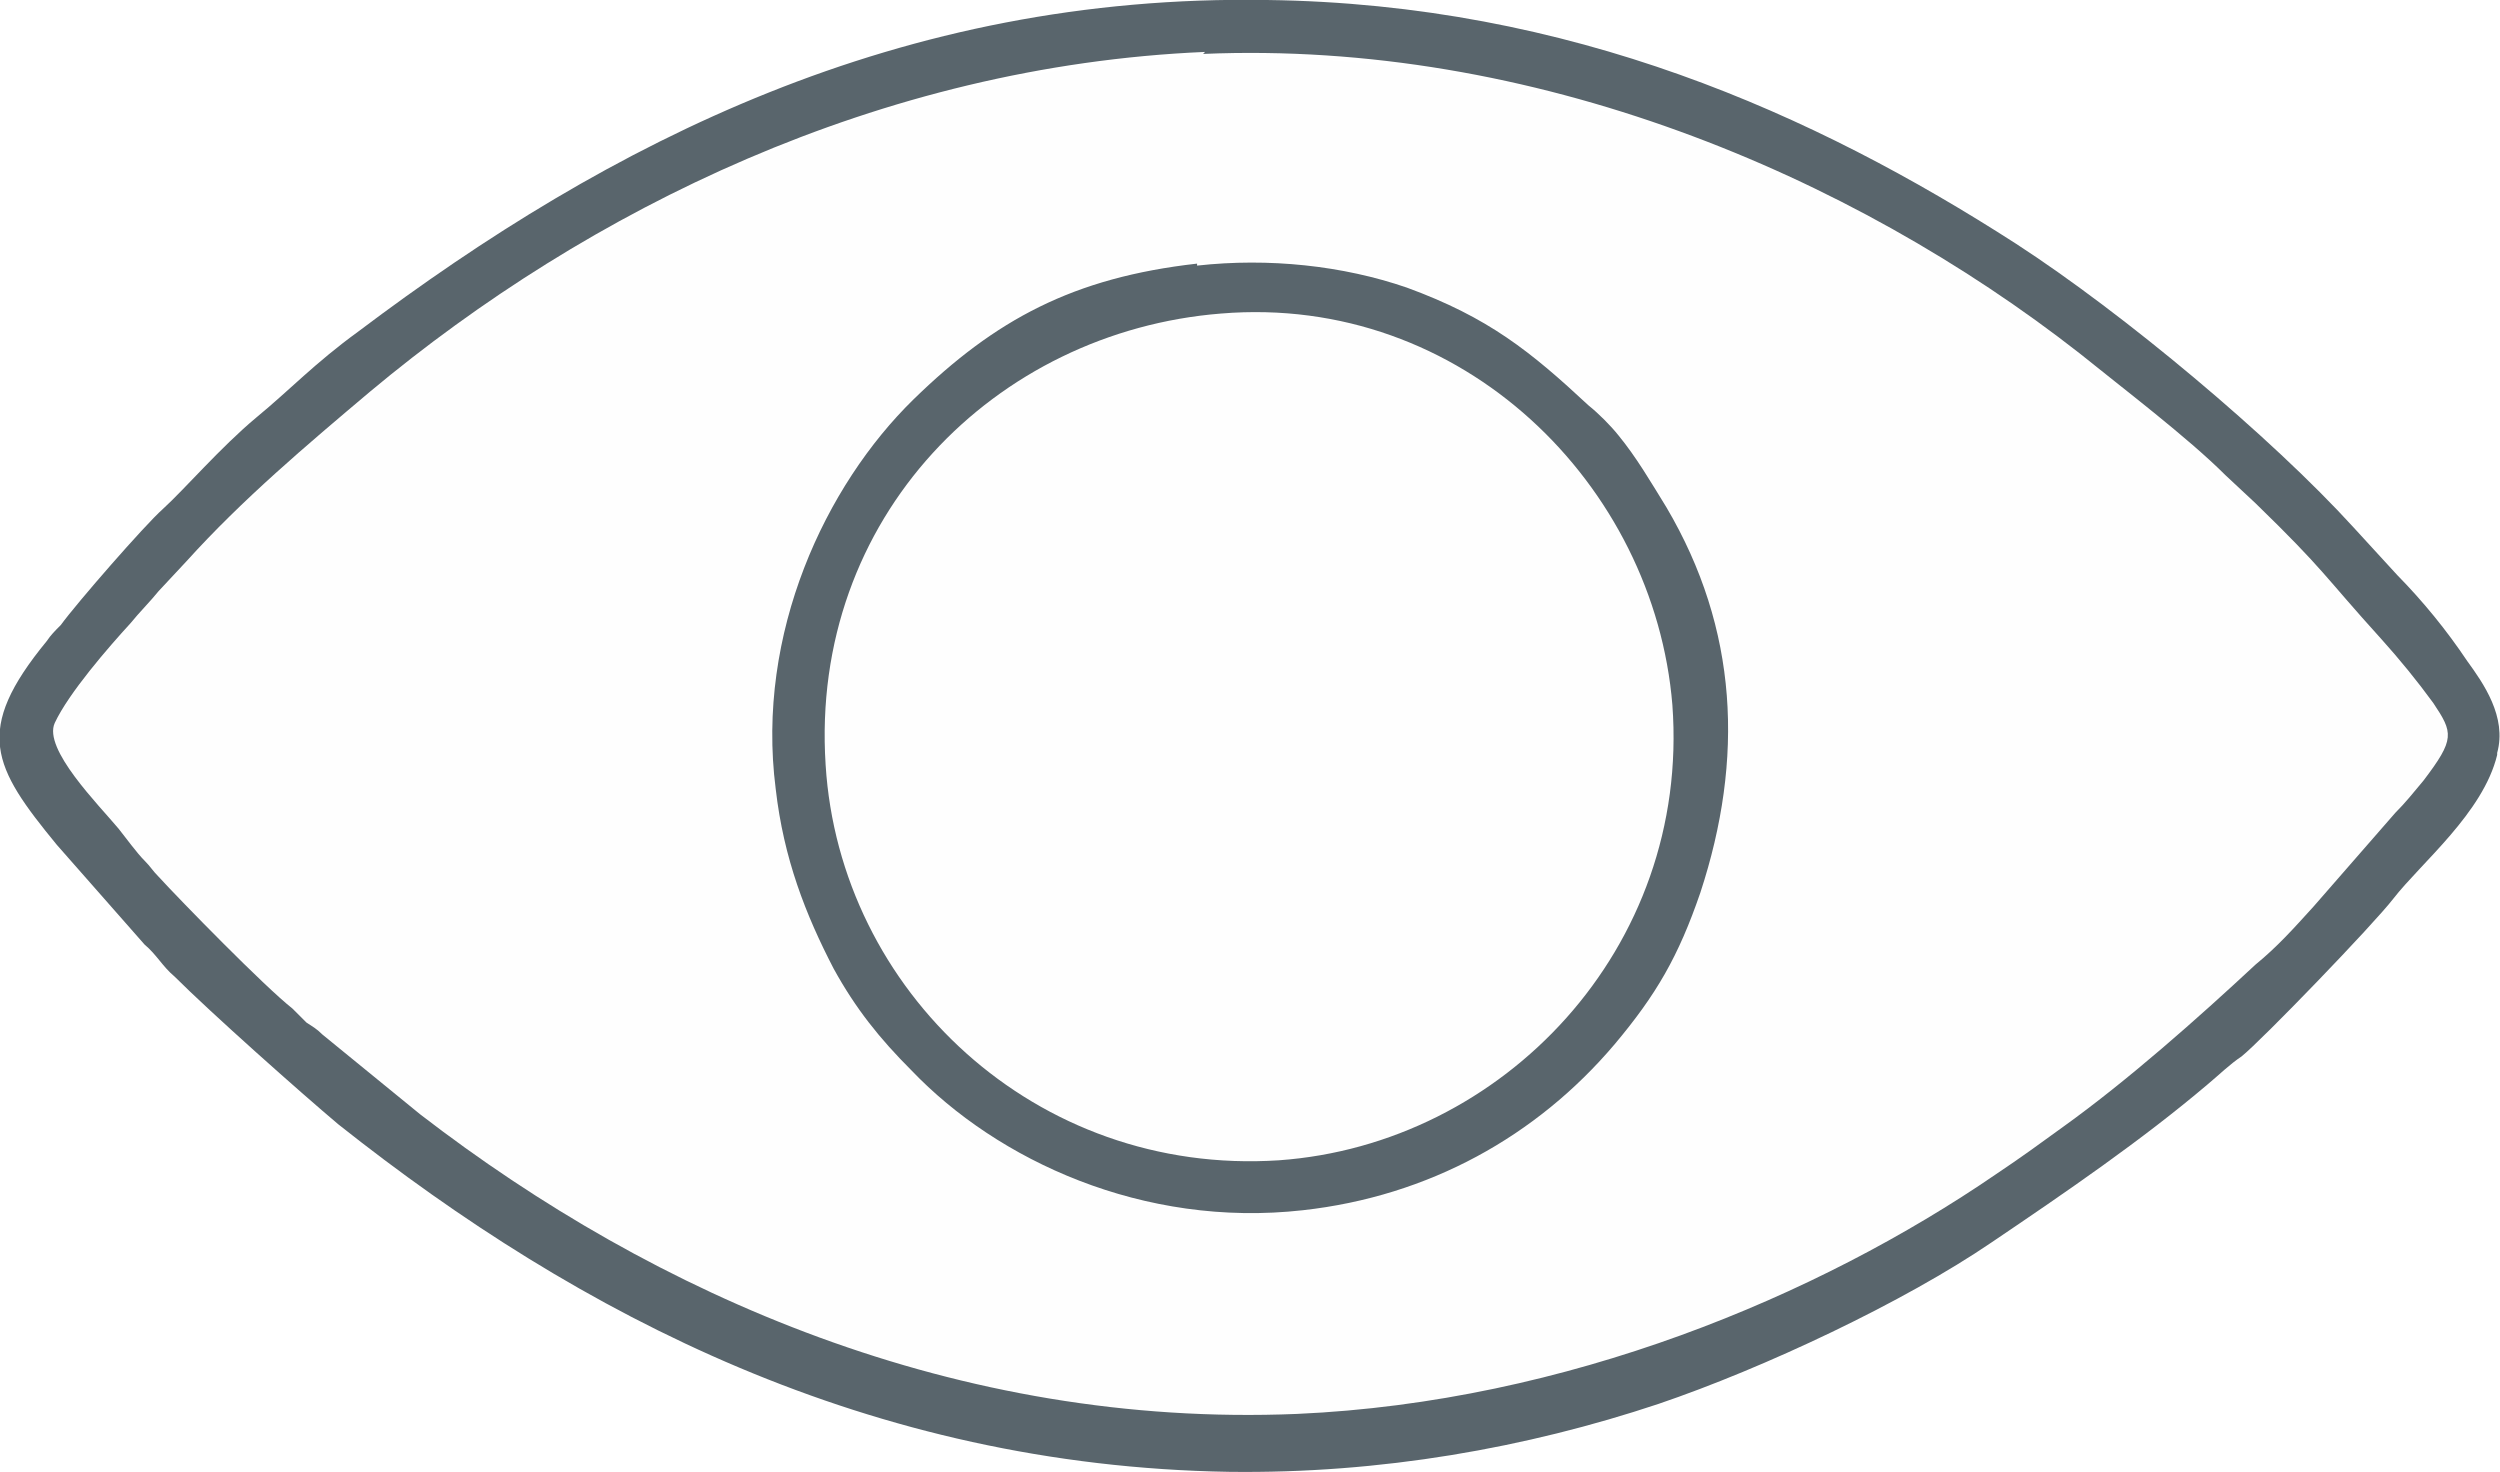
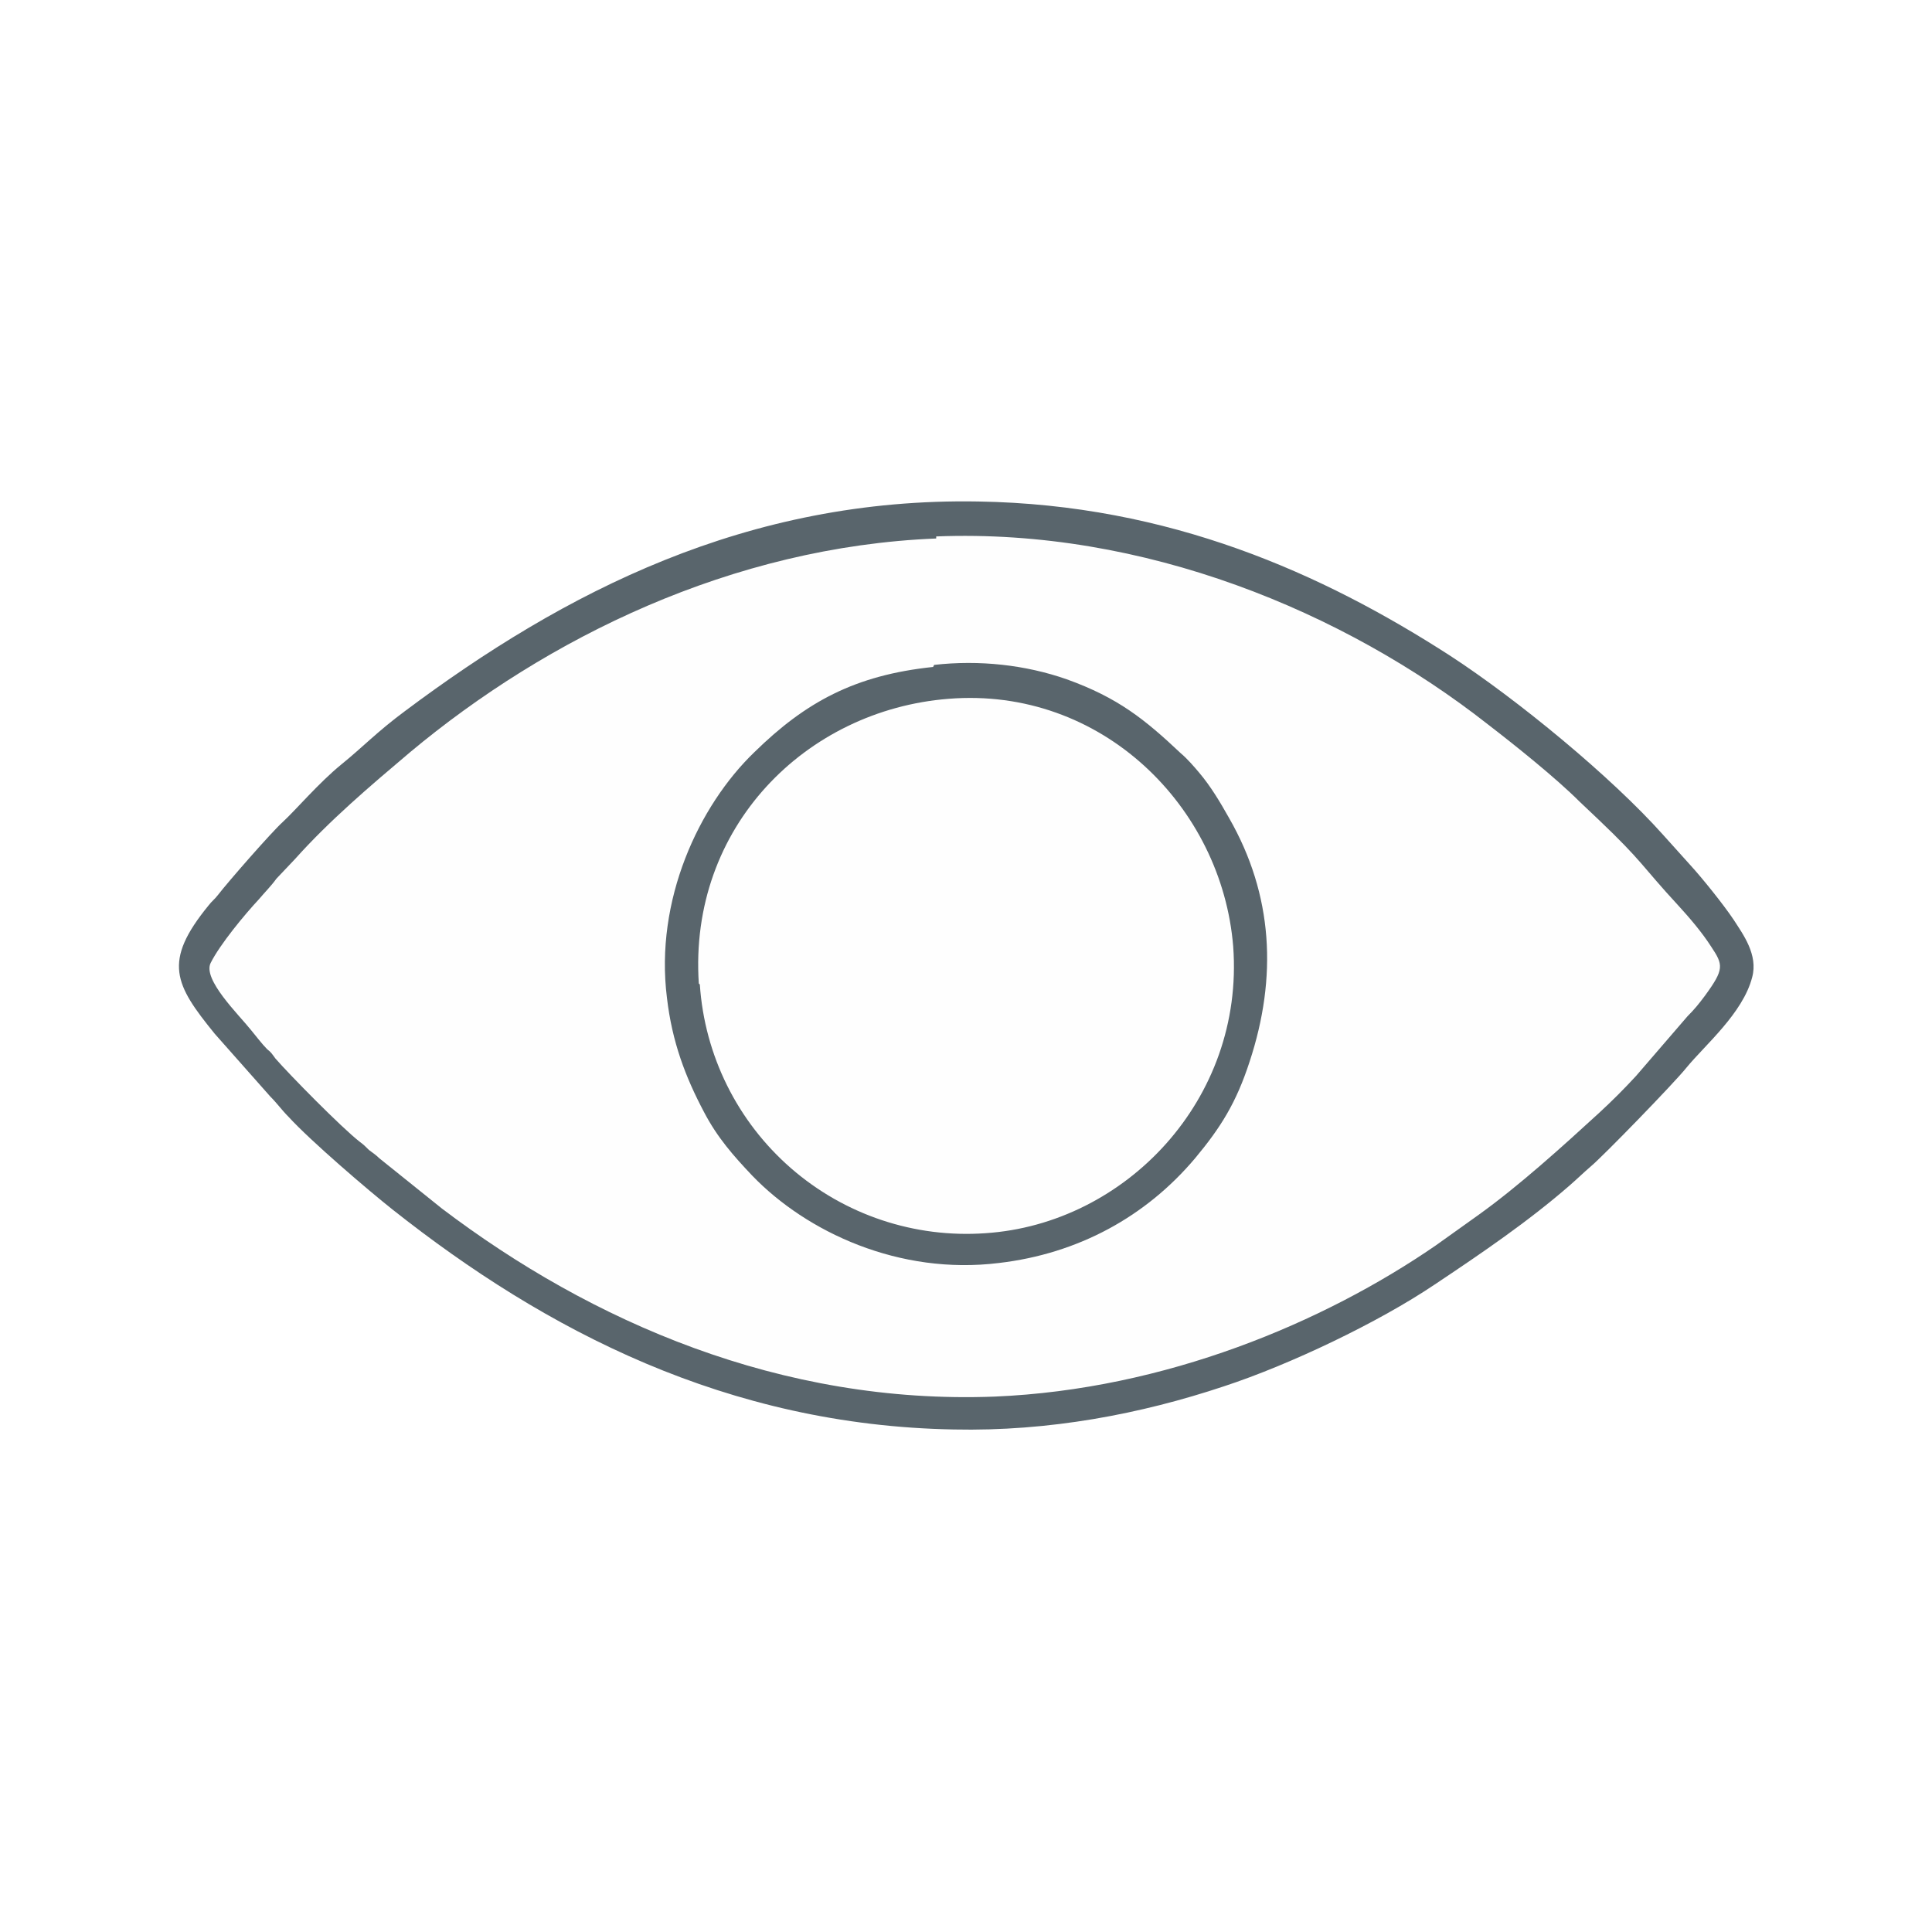
- <svg xmlns="http://www.w3.org/2000/svg" width="184.956" height="108.89" viewBox="0 0 12.51 7.37" shape-rendering="geometricPrecision" text-rendering="geometricPrecision" image-rendering="optimizeQuality" fill-rule="evenodd" clip-rule="evenodd">
+ <svg xmlns="http://www.w3.org/2000/svg" width="60mm" height="60mm" viewBox="0 0 18.8 18.8" shape-rendering="geometricPrecision" text-rendering="geometricPrecision" image-rendering="optimizeQuality" fill-rule="evenodd" clip-rule="evenodd">
  <defs>
    <style>.fil1{fill:#59656c}.fil0{fill:#fefefe}</style>
  </defs>
  <g id="Слой_x0020_1">
-     <path class="fil0" d="M5.99 1.32c.36-.04.73 0 1.05.11.41.14.62.32.91.59.05.04.1.1.15.15.09.11.16.23.24.36.35.61.39 1.26.17 1.93-.11.32-.22.52-.43.76-.39.47-.93.76-1.56.83-.8.09-1.53-.25-1.96-.7a2.46 2.46 0 01-.39-.51c-.14-.27-.25-.55-.29-.9-.1-.78.25-1.53.69-1.95.41-.4.8-.61 1.42-.68zM6.02.28c-1.63.07-3.09.79-4.18 1.7-.32.27-.64.54-.92.85l-.14.15c-.04.05-.09.11-.14.16-.11.12-.31.36-.38.5-.06.12.22.4.32.53l.13.16c.03.03.04.05.07.08.11.13.53.55.67.66l.07.07c.03.03.05.04.08.06l.49.4c1.18.9 2.69 1.56 4.39 1.5 1.36-.05 2.62-.59 3.5-1.2.12-.08.23-.16.34-.24.32-.23.66-.54.96-.81.11-.1.19-.19.29-.29l.41-.47c.05-.06.09-.1.14-.16.16-.21.15-.24.05-.39a4.03 4.03 0 00-.26-.32c-.29-.32-.28-.34-.63-.68l-.15-.14c-.19-.19-.52-.44-.73-.61C9.26.89 7.67.23 6.01.29z" />
-     <path class="fil0" d="M4.13 3.83a2.126 2.126 0 104.24-.3c-.08-1.1-1.04-2.06-2.26-1.96-1.14.09-2.06 1.02-1.98 2.26z" />
-     <path class="fil1" d="M6.02.27c1.65-.07 3.24.6 4.39 1.5.21.17.54.42.73.61l.15.14c.35.34.34.36.63.68.09.1.18.21.26.32.1.15.11.18-.05.39-.05.06-.09.11-.14.16l-.41.47c-.1.11-.18.2-.29.29-.29.27-.64.58-.96.81-.11.08-.22.16-.34.24-.89.61-2.15 1.14-3.5 1.2-1.7.07-3.21-.59-4.39-1.5l-.49-.4c-.03-.03-.05-.04-.08-.06l-.07-.07c-.14-.11-.56-.54-.67-.66-.03-.03-.04-.05-.07-.08-.04-.04-.09-.11-.13-.16-.1-.12-.38-.4-.32-.53.07-.15.27-.38.38-.5.04-.05.1-.11.14-.16l.14-.15c.28-.31.6-.58.92-.85C2.94 1.05 4.4.33 6.03.26zm6.48 3.5c.05-.18-.07-.35-.15-.46a2.98 2.98 0 00-.35-.43l-.22-.24c-.41-.45-1.15-1.07-1.69-1.42C9.08.57 7.86.02 6.34 0 4.5-.03 3.05.71 1.79 1.66c-.22.16-.34.29-.51.43-.18.15-.36.36-.47.46-.09.08-.43.47-.51.58-.03.03-.05.05-.07.08-.37.45-.27.63.05 1.02l.44.5c.06.05.09.11.15.16.18.18.63.58.82.74 1.21.96 2.66 1.71 4.46 1.74.76.01 1.49-.12 2.15-.34.53-.18 1.23-.51 1.67-.81.37-.25.75-.51 1.08-.79.06-.05.11-.1.17-.14.1-.08.66-.66.76-.79.14-.18.45-.43.52-.72z" />
-     <path class="fil1" d="M4.13 3.83c-.08-1.24.85-2.17 1.98-2.26 1.21-.1 2.17.86 2.26 1.96.09 1.22-.85 2.2-1.97 2.28-1.22.08-2.2-.85-2.27-1.98zm1.86-2.51c-.62.07-1.01.28-1.42.68-.44.43-.79 1.17-.69 1.95.04.35.15.63.29.9.11.2.23.35.39.51.43.45 1.16.79 1.96.7.63-.07 1.17-.37 1.56-.83.21-.25.32-.44.43-.76.22-.67.19-1.32-.17-1.93-.08-.13-.15-.25-.24-.36-.04-.05-.1-.11-.15-.15-.29-.27-.5-.44-.91-.59-.32-.11-.69-.15-1.05-.11z" />
+     <g id="_4685382304">
+       <path class="fil0" d="M9.08 6.5c.45-.05.9 0 1.29.14.5.18.76.39 1.11.72.06.05.13.12.18.19.11.13.2.28.29.44.43.75.47 1.55.2 2.37-.13.4-.27.63-.53.94-.48.57-1.14.93-1.91 1.02-.98.12-1.87-.31-2.4-.85-.19-.2-.34-.37-.47-.62-.17-.33-.3-.68-.36-1.11-.12-.96.31-1.87.85-2.39.5-.49.98-.75 1.74-.83zm.04-1.28C7.13 5.3 5.33 6.19 4 7.3c-.39.33-.78.66-1.12 1.04l-.18.19-.17.2c-.13.15-.38.44-.47.62-.07.15.27.5.39.65.05.06.11.14.16.19.04.04.05.06.08.09.13.16.65.68.82.81.04.03.05.05.09.08.03.03.06.05.1.08l.61.49c1.45 1.11 3.3 1.91 5.38 1.83 1.66-.06 3.21-.72 4.29-1.47.14-.1.28-.19.42-.3.39-.29.81-.66 1.17-.99.13-.12.24-.23.36-.36l.5-.58c.06-.07.11-.12.17-.2.2-.26.18-.3.06-.48-.09-.14-.21-.28-.32-.4-.36-.4-.35-.42-.77-.83l-.19-.18c-.24-.23-.63-.54-.89-.75-1.4-1.1-3.35-1.92-5.37-1.83z" />
+       <path class="fil0" d="M6.8 9.57a2.6 2.6 0 002.78 2.42c1.37-.09 2.53-1.3 2.41-2.79-.1-1.35-1.28-2.53-2.77-2.41-1.39.11-2.53 1.25-2.43 2.77z" />
+       <path class="fil1" d="M9.11 5.22c2.02-.08 3.97.73 5.37 1.83.26.2.66.52.89.75l.19.18c.43.41.41.44.77.83.11.12.23.26.32.4.12.18.13.22-.06.48-.06.08-.1.13-.17.2l-.5.58c-.12.13-.23.24-.36.36-.36.33-.78.71-1.17.99l-.42.3c-1.09.75-2.63 1.4-4.29 1.47-2.08.08-3.93-.73-5.38-1.83l-.61-.49c-.03-.03-.06-.05-.1-.08-.04-.04-.05-.05-.09-.08-.18-.14-.69-.66-.82-.81-.03-.04-.04-.06-.08-.09-.05-.05-.11-.13-.16-.19-.12-.15-.47-.49-.39-.65.09-.18.33-.47.47-.62.05-.06.12-.13.17-.2l.18-.19c.34-.38.73-.71 1.12-1.04 1.33-1.11 3.13-2 5.12-2.08zm7.94 4.29c.06-.22-.09-.42-.18-.56-.1-.15-.31-.41-.42-.53l-.27-.3c-.5-.56-1.41-1.31-2.07-1.74-1.24-.8-2.73-1.47-4.59-1.5-2.25-.04-4.03.88-5.58 2.04-.27.2-.41.35-.62.52-.22.18-.44.44-.57.56-.11.1-.53.58-.63.71-.03.04-.06.06-.09.1-.45.55-.33.77.06 1.25l.54.61c.07.07.11.13.18.2.21.23.77.71 1.01.9 1.49 1.18 3.26 2.1 5.46 2.14.93.02 1.82-.15 2.63-.42.64-.21 1.5-.62 2.05-.99.45-.3.92-.62 1.32-.97.08-.07.13-.12.2-.18.12-.1.81-.81.93-.96.18-.22.55-.53.64-.88z" />
+       <path class="fil1" d="M6.8 9.57C6.7 8.05 7.84 6.91 9.23 6.8c1.49-.12 2.66 1.05 2.77 2.41.11 1.49-1.05 2.7-2.41 2.79a2.6 2.6 0 01-2.78-2.42zm2.28-3.08c-.76.08-1.24.34-1.74.83-.54.52-.97 1.44-.85 2.39.05.43.18.77.36 1.11.13.25.29.43.47.62.53.55 1.43.97 2.4.85.77-.09 1.43-.45 1.91-1.02.25-.3.4-.54.53-.94.27-.82.23-1.62-.2-2.37-.09-.16-.18-.31-.29-.44-.05-.06-.12-.14-.18-.19-.35-.33-.61-.54-1.11-.72-.4-.14-.85-.19-1.29-.14z" />
+     </g>
+     <path fill="none" d="M0 0h18.8v18.8H0z" />
  </g>
</svg>
